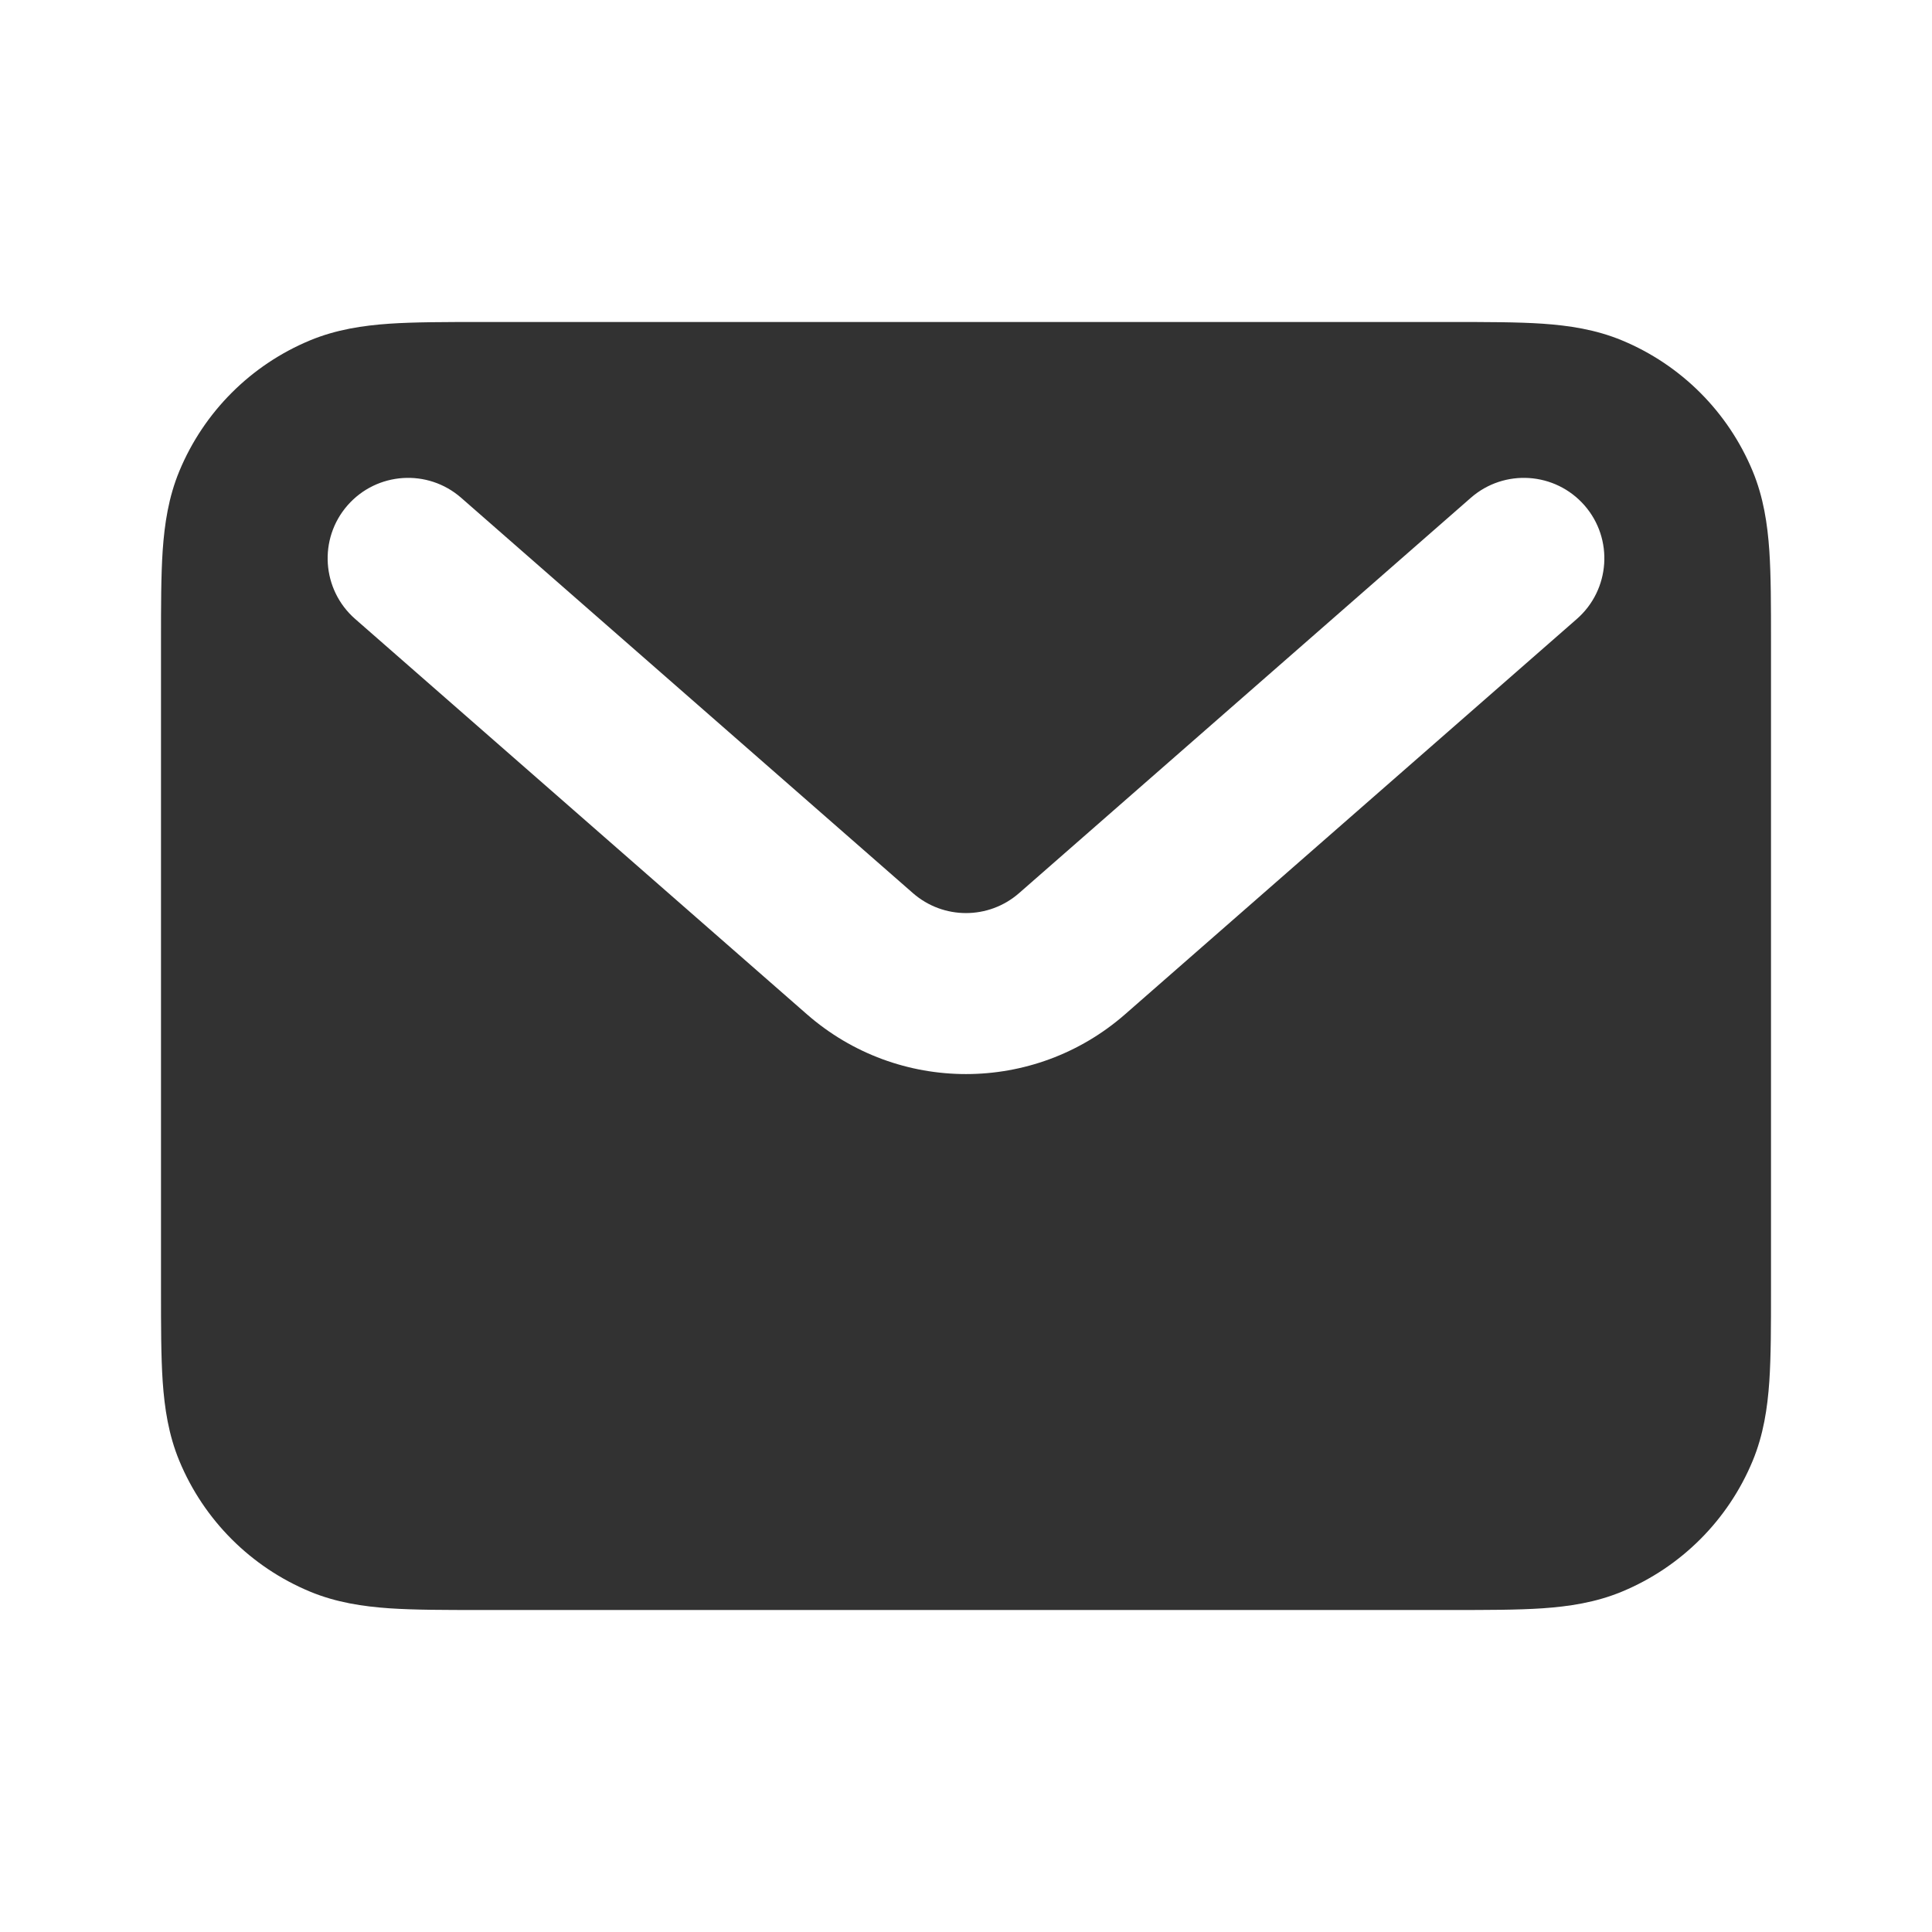
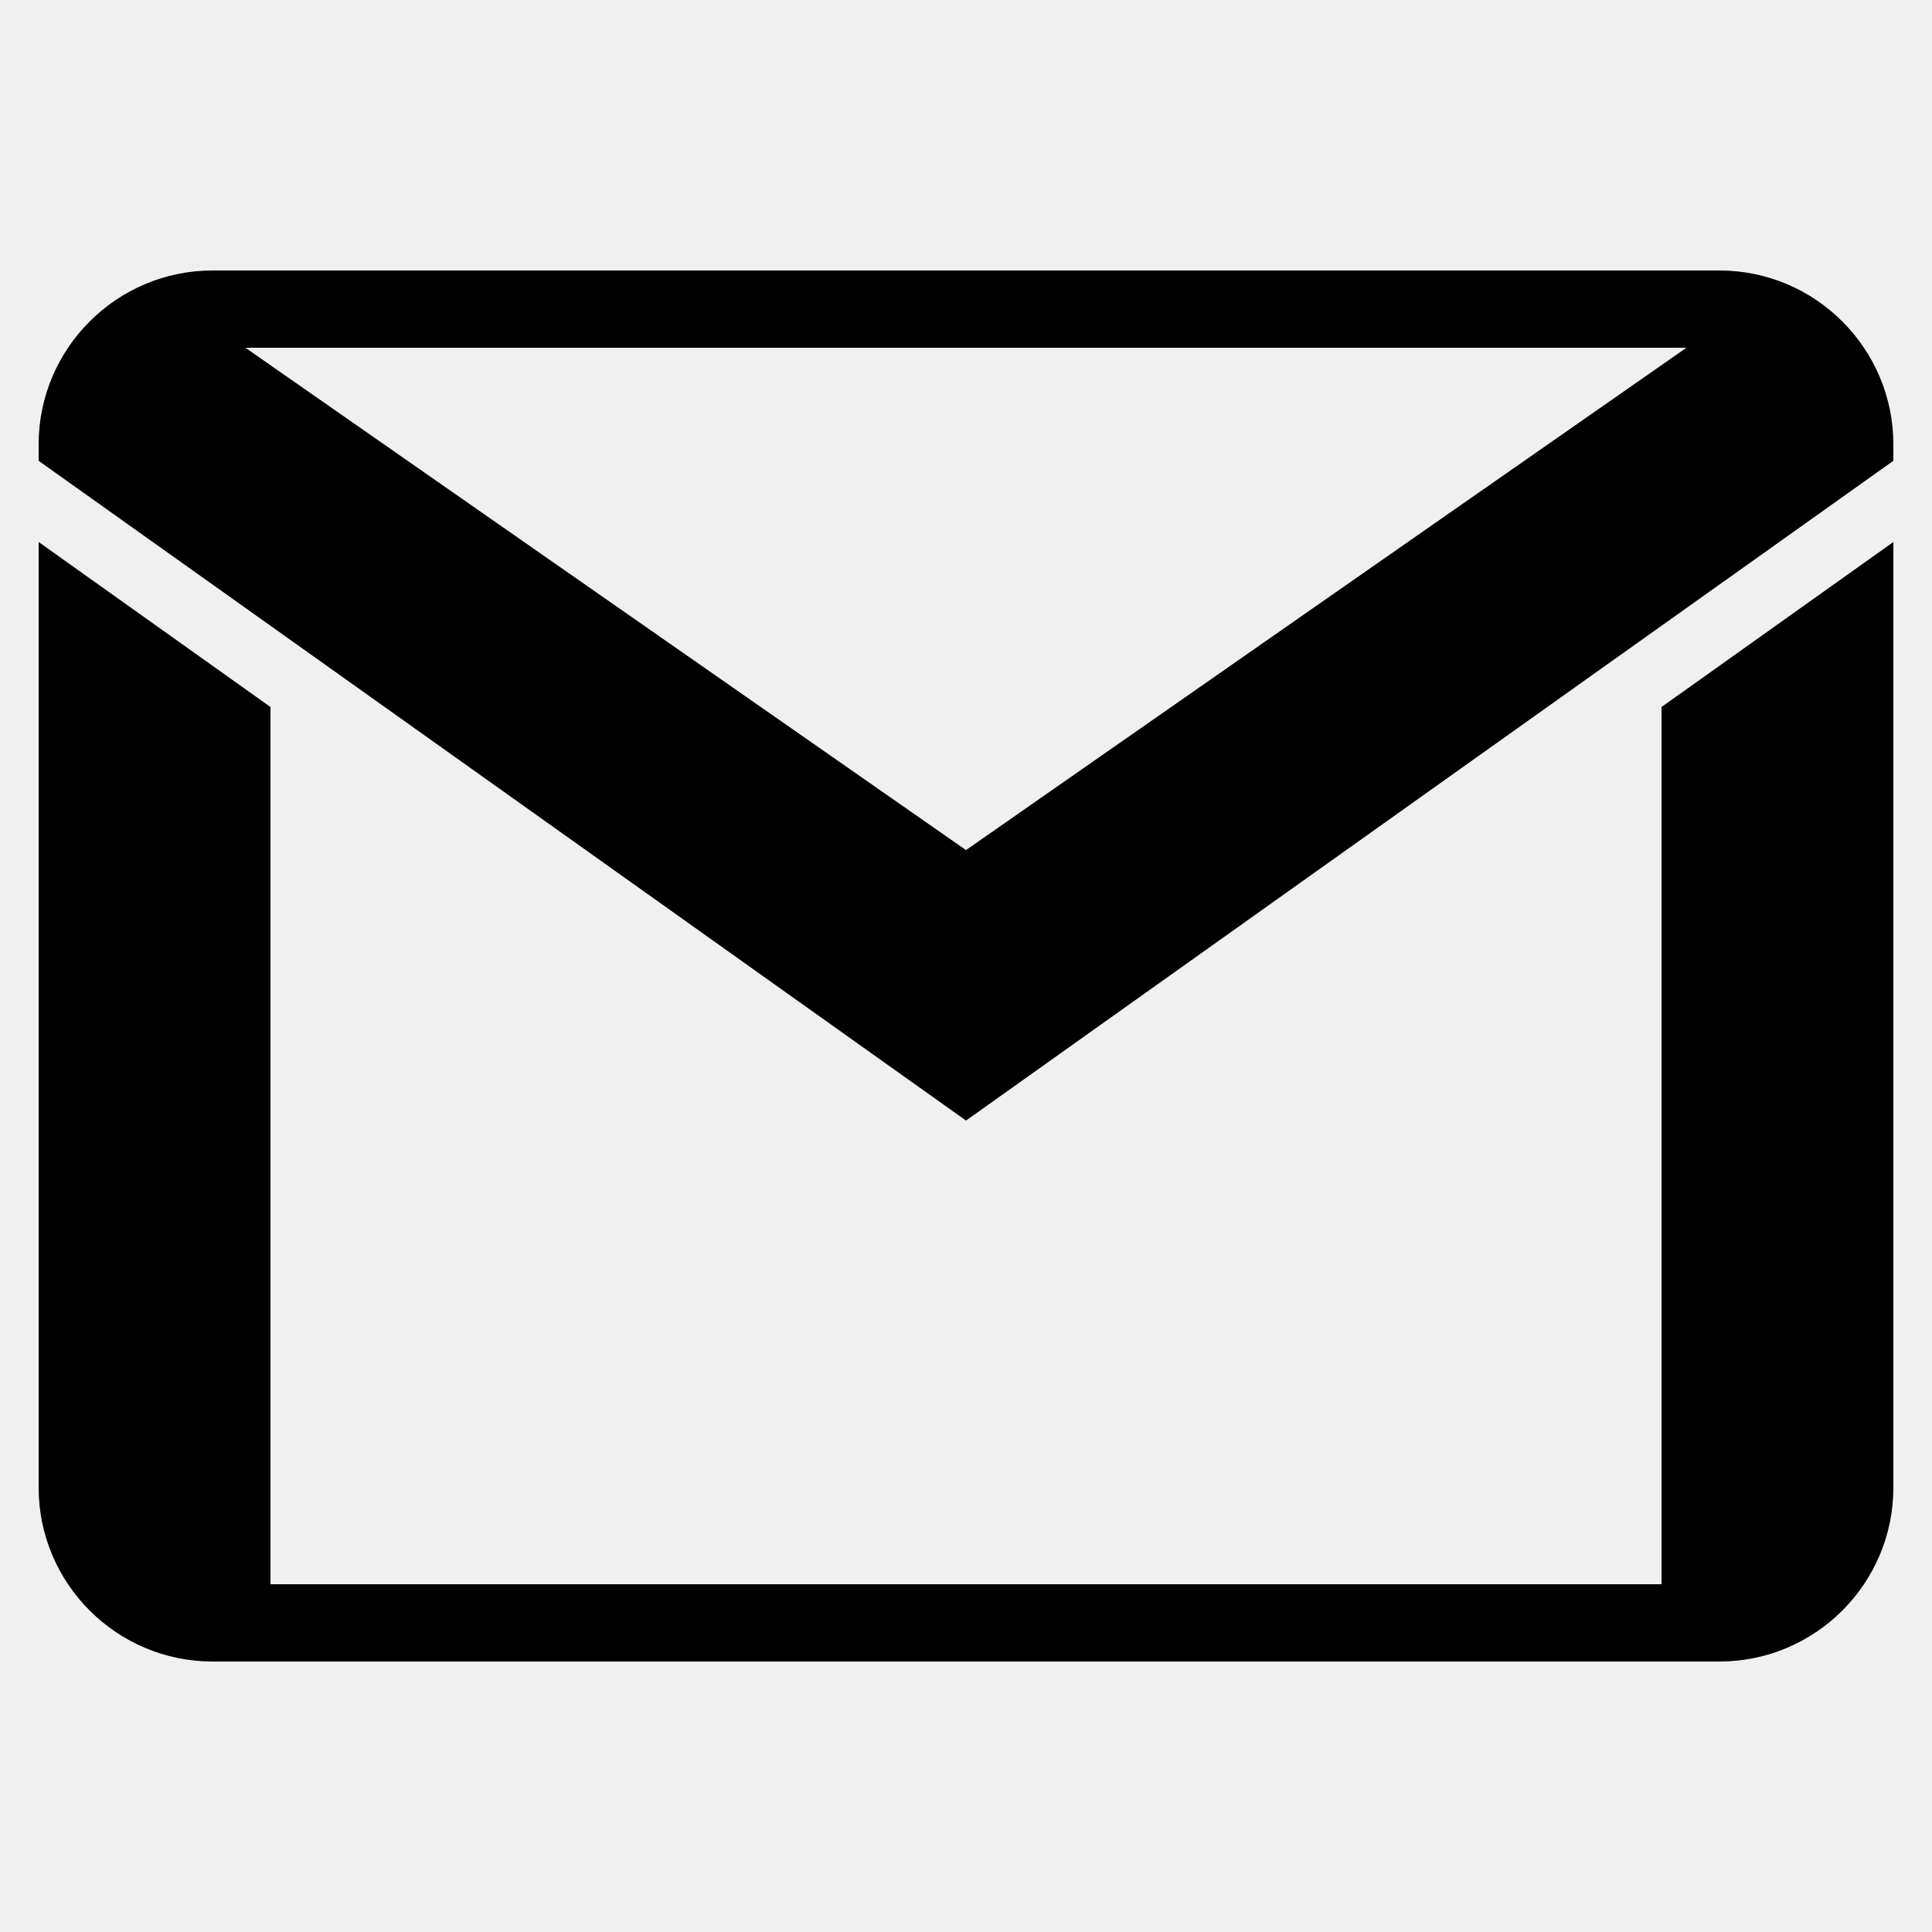
- <svg xmlns="http://www.w3.org/2000/svg" width="800px" height="800px" viewBox="0 0 24 24" fill="none">
-   <rect width="24" height="24" fill="white" />
-   <path fill-rule="evenodd" clip-rule="evenodd" d="M5.968 4H18.032C18.471 4 18.849 4 19.162 4.021C19.492 4.044 19.822 4.093 20.148 4.228C20.883 4.533 21.467 5.117 21.772 5.852C21.907 6.178 21.956 6.508 21.979 6.838C22 7.151 22 7.529 22 7.968V16.032C22 16.471 22 16.849 21.979 17.162C21.956 17.492 21.907 17.822 21.772 18.148C21.467 18.883 20.883 19.467 20.148 19.772C19.822 19.907 19.492 19.956 19.162 19.979C18.849 20 18.471 20 18.032 20H5.968C5.529 20 5.151 20 4.838 19.979C4.508 19.956 4.178 19.907 3.852 19.772C3.117 19.467 2.533 18.883 2.228 18.148C2.093 17.822 2.044 17.492 2.021 17.162C2 16.849 2 16.471 2 16.032V7.968C2 7.529 2 7.151 2.021 6.838C2.044 6.508 2.093 6.178 2.228 5.852C2.533 5.117 3.117 4.533 3.852 4.228C4.178 4.093 4.508 4.044 4.838 4.021C5.151 4 5.529 4 5.968 4ZM4.317 6.278C4.681 5.862 5.313 5.82 5.729 6.184L11.341 11.095C11.719 11.425 12.281 11.425 12.659 11.095L18.271 6.184C18.687 5.82 19.319 5.862 19.683 6.278C20.046 6.693 20.004 7.325 19.588 7.689L13.976 12.6C12.844 13.59 11.156 13.59 10.024 12.6L4.412 7.689C3.996 7.325 3.954 6.693 4.317 6.278Z" fill="#323232" />
+ <svg xmlns="http://www.w3.org/2000/svg" viewBox="0 0 50 50" width="50px" height="50px">
+   <path d="M 5.5 7 C 3.02 7 1 9.02 1 11.5 L 1 11.926 L 25 29 L 49 11.926 L 49 11.5 C 49 9.02 46.98 7 44.5 7 Z M 6.352 9 L 43.645 9 L 25 22 Z M 1 14.027 L 1 38.5 C 1 40.98 3.02 43 5.5 43 L 44.5 43 C 46.98 43 49 40.98 49 38.5 L 49 14.027 L 43 18.297 L 43 41 L 7 41 L 7 18.297 Z" />
</svg>
